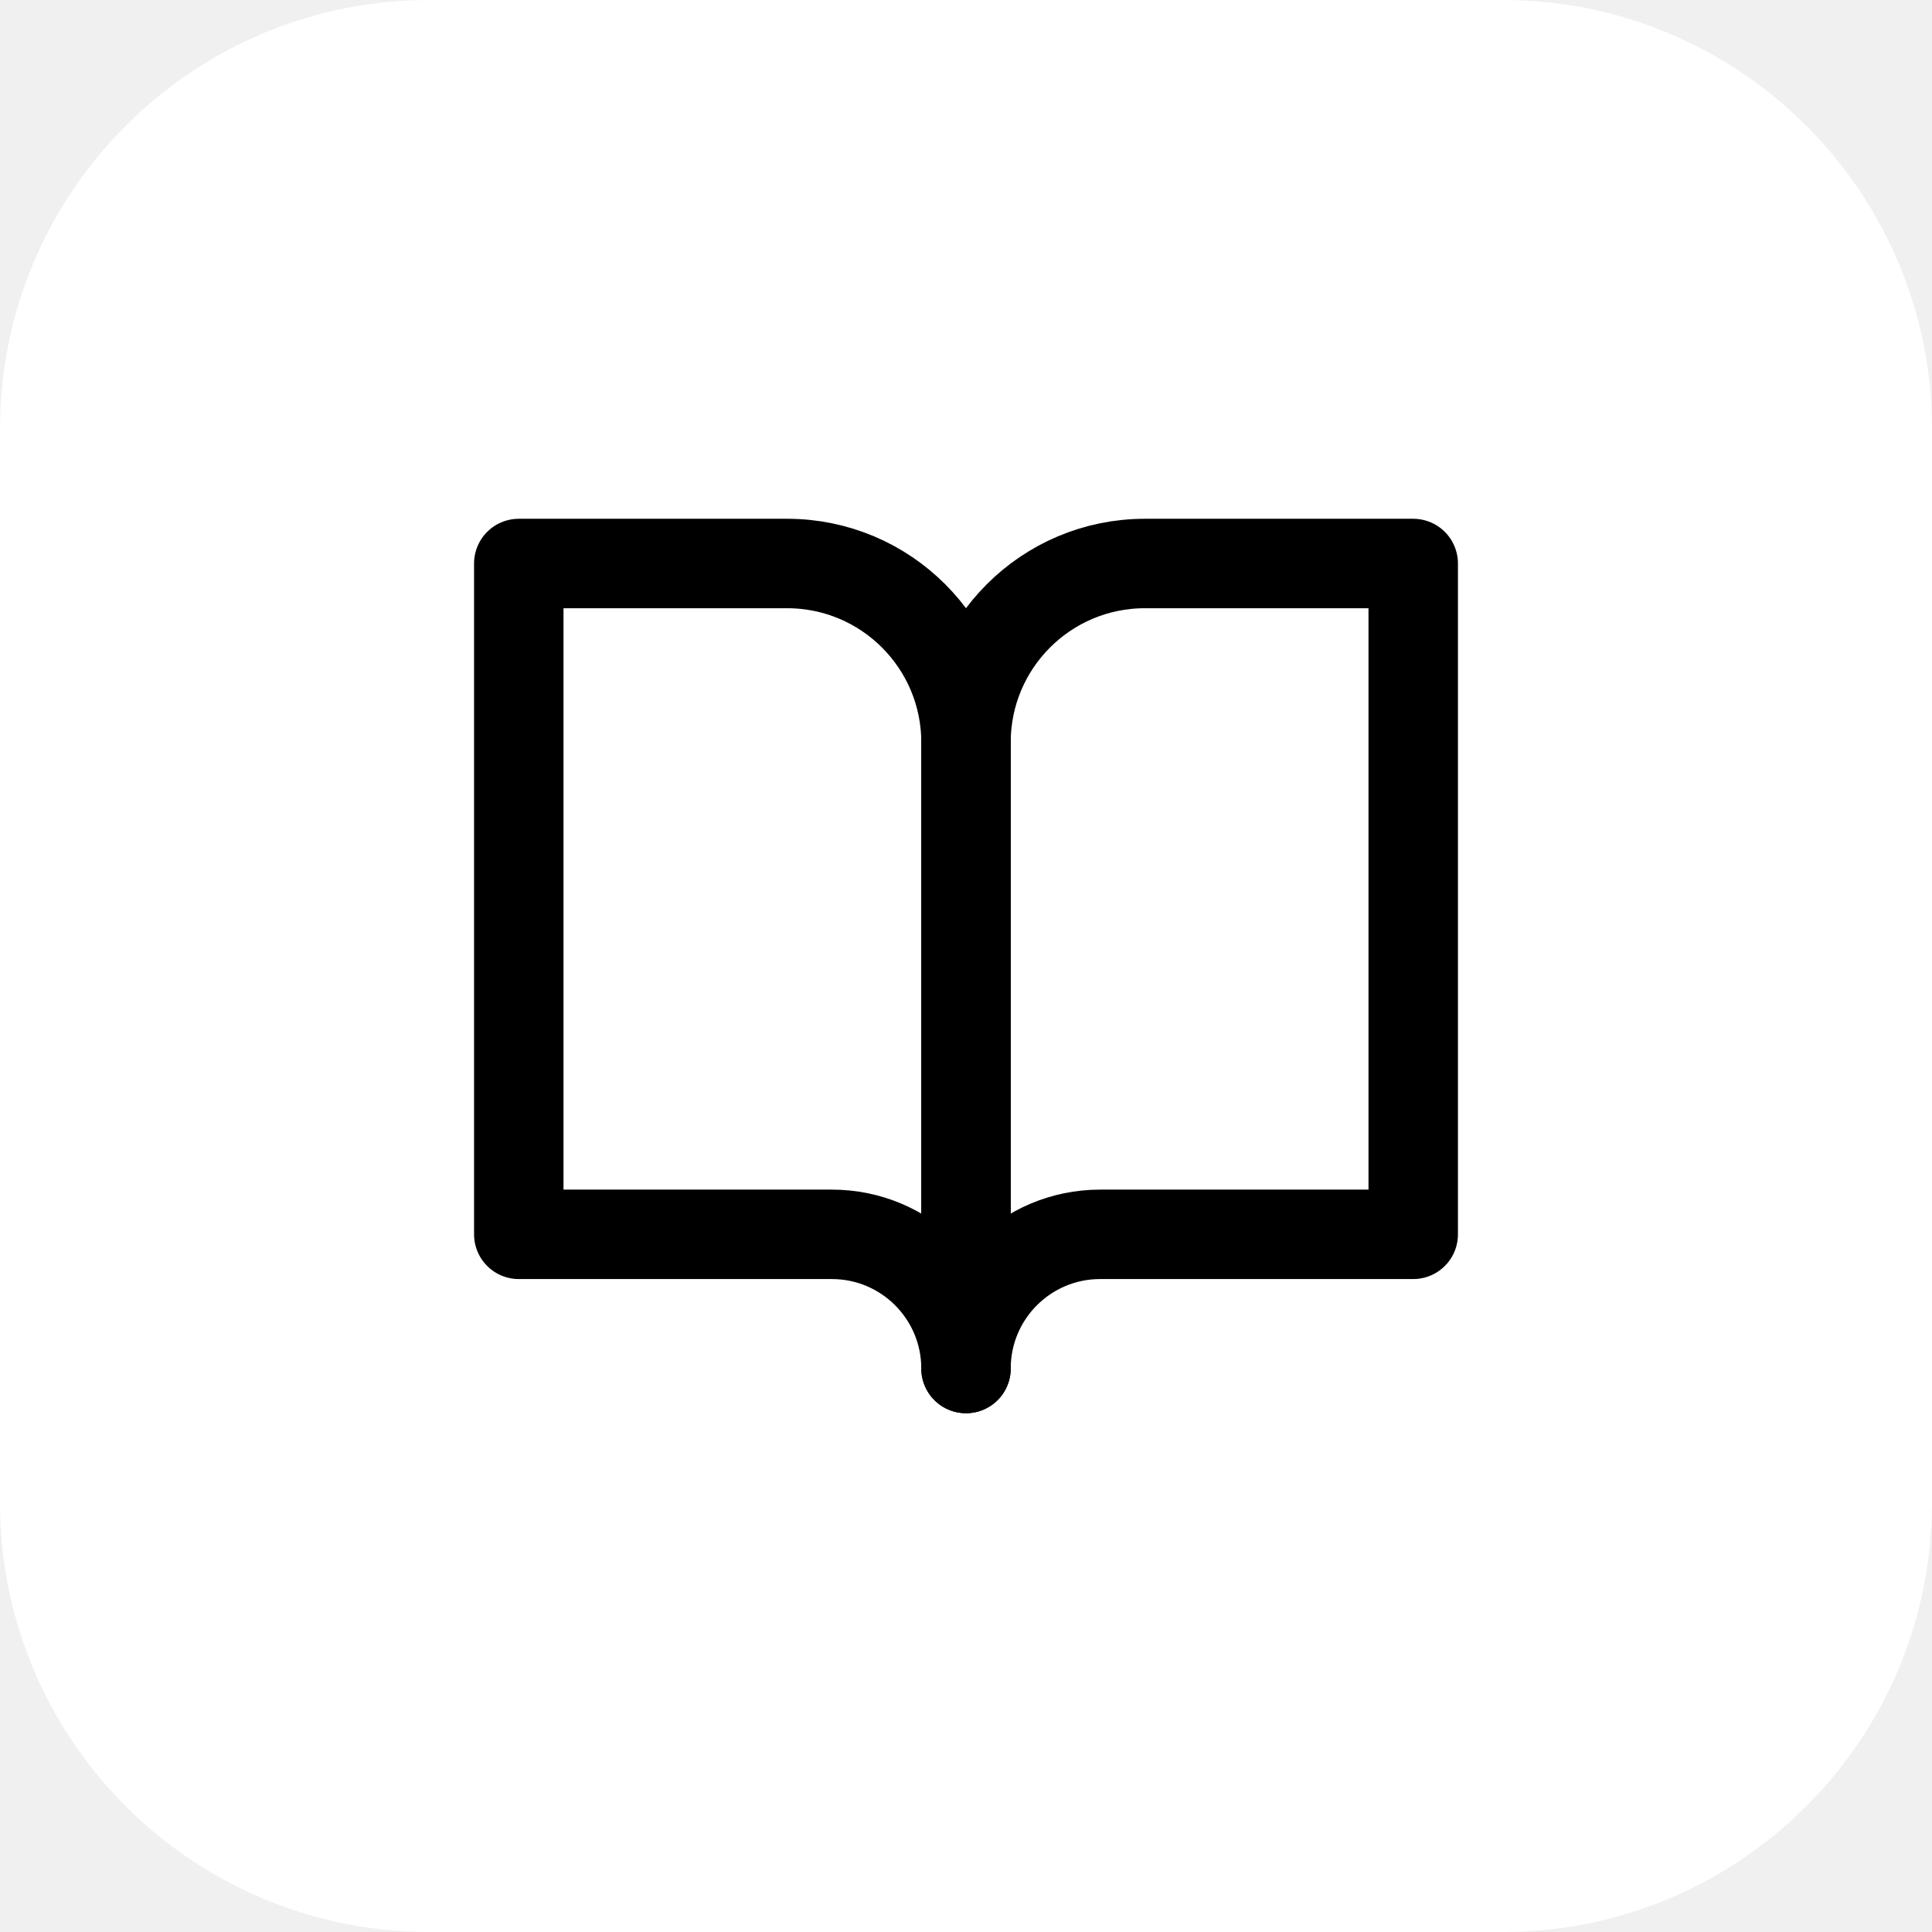
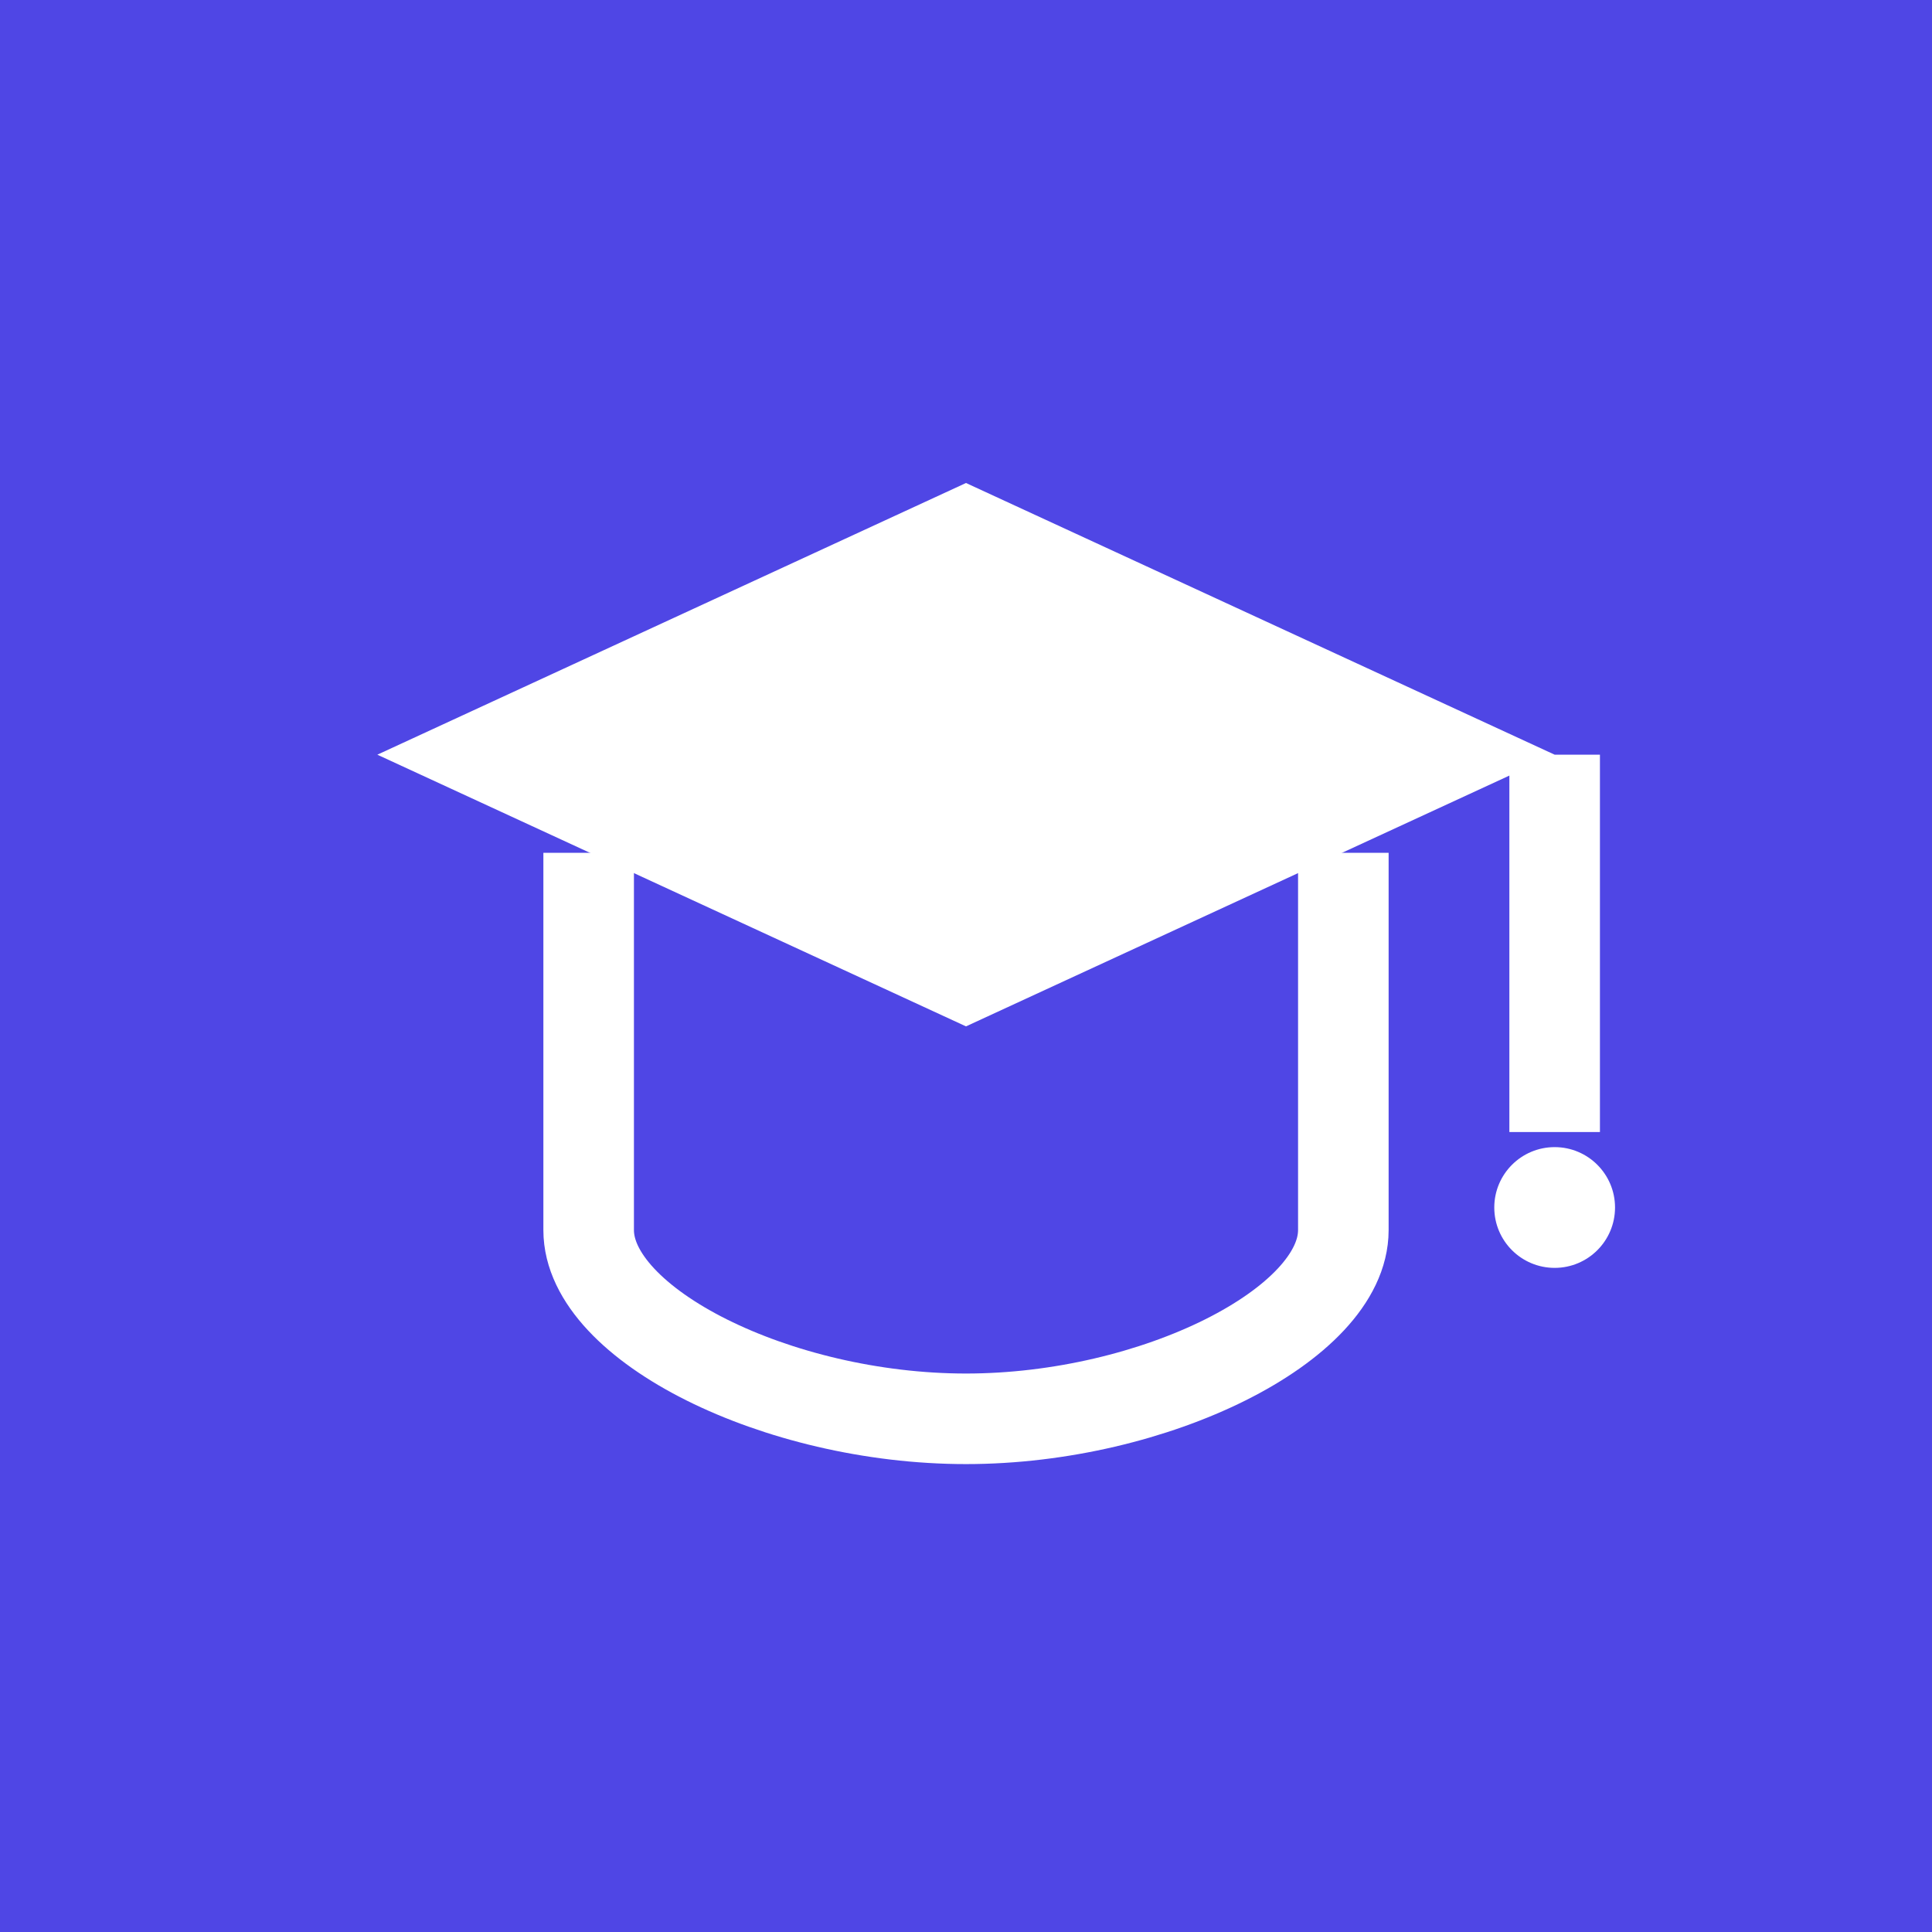
- <svg xmlns="http://www.w3.org/2000/svg" viewBox="0 0 108 108">
-   <rect width="108" height="108" fill="#FFFFFF" rx="24" ry="24" />
-   <g transform="translate(24, 24) scale(2.5)">
-     <path fill="none" stroke="#000000" stroke-width="2" stroke-linecap="round" stroke-linejoin="round" d="M2 3h6a4 4 0 0 1 4 4v14a3 3 0 0 0-3-3H2z" />
-     <path fill="none" stroke="#000000" stroke-width="2" stroke-linecap="round" stroke-linejoin="round" d="M22 3h-6a4 4 0 0 0-4 4v14a3 3 0 0 1 3-3h7z" />
-   </g>
+ <svg xmlns="http://www.w3.org/2000/svg" viewBox="0 0 1024 1024">
+   <rect width="1024" height="1024" fill="#4f46e5" />
+   <path d="M512 256L200 400l312 144 312-144-312-144z" fill="#ffffff" />
+   <path d="M312 452v200c0 50 100 100 200 100s200-50 200-100V452" fill="none" stroke="#ffffff" stroke-width="48" />
+   <path d="M824 400v200" fill="none" stroke="#ffffff" stroke-width="48" />
+   <circle cx="824" cy="640" r="32" fill="#ffffff" />
</svg>
